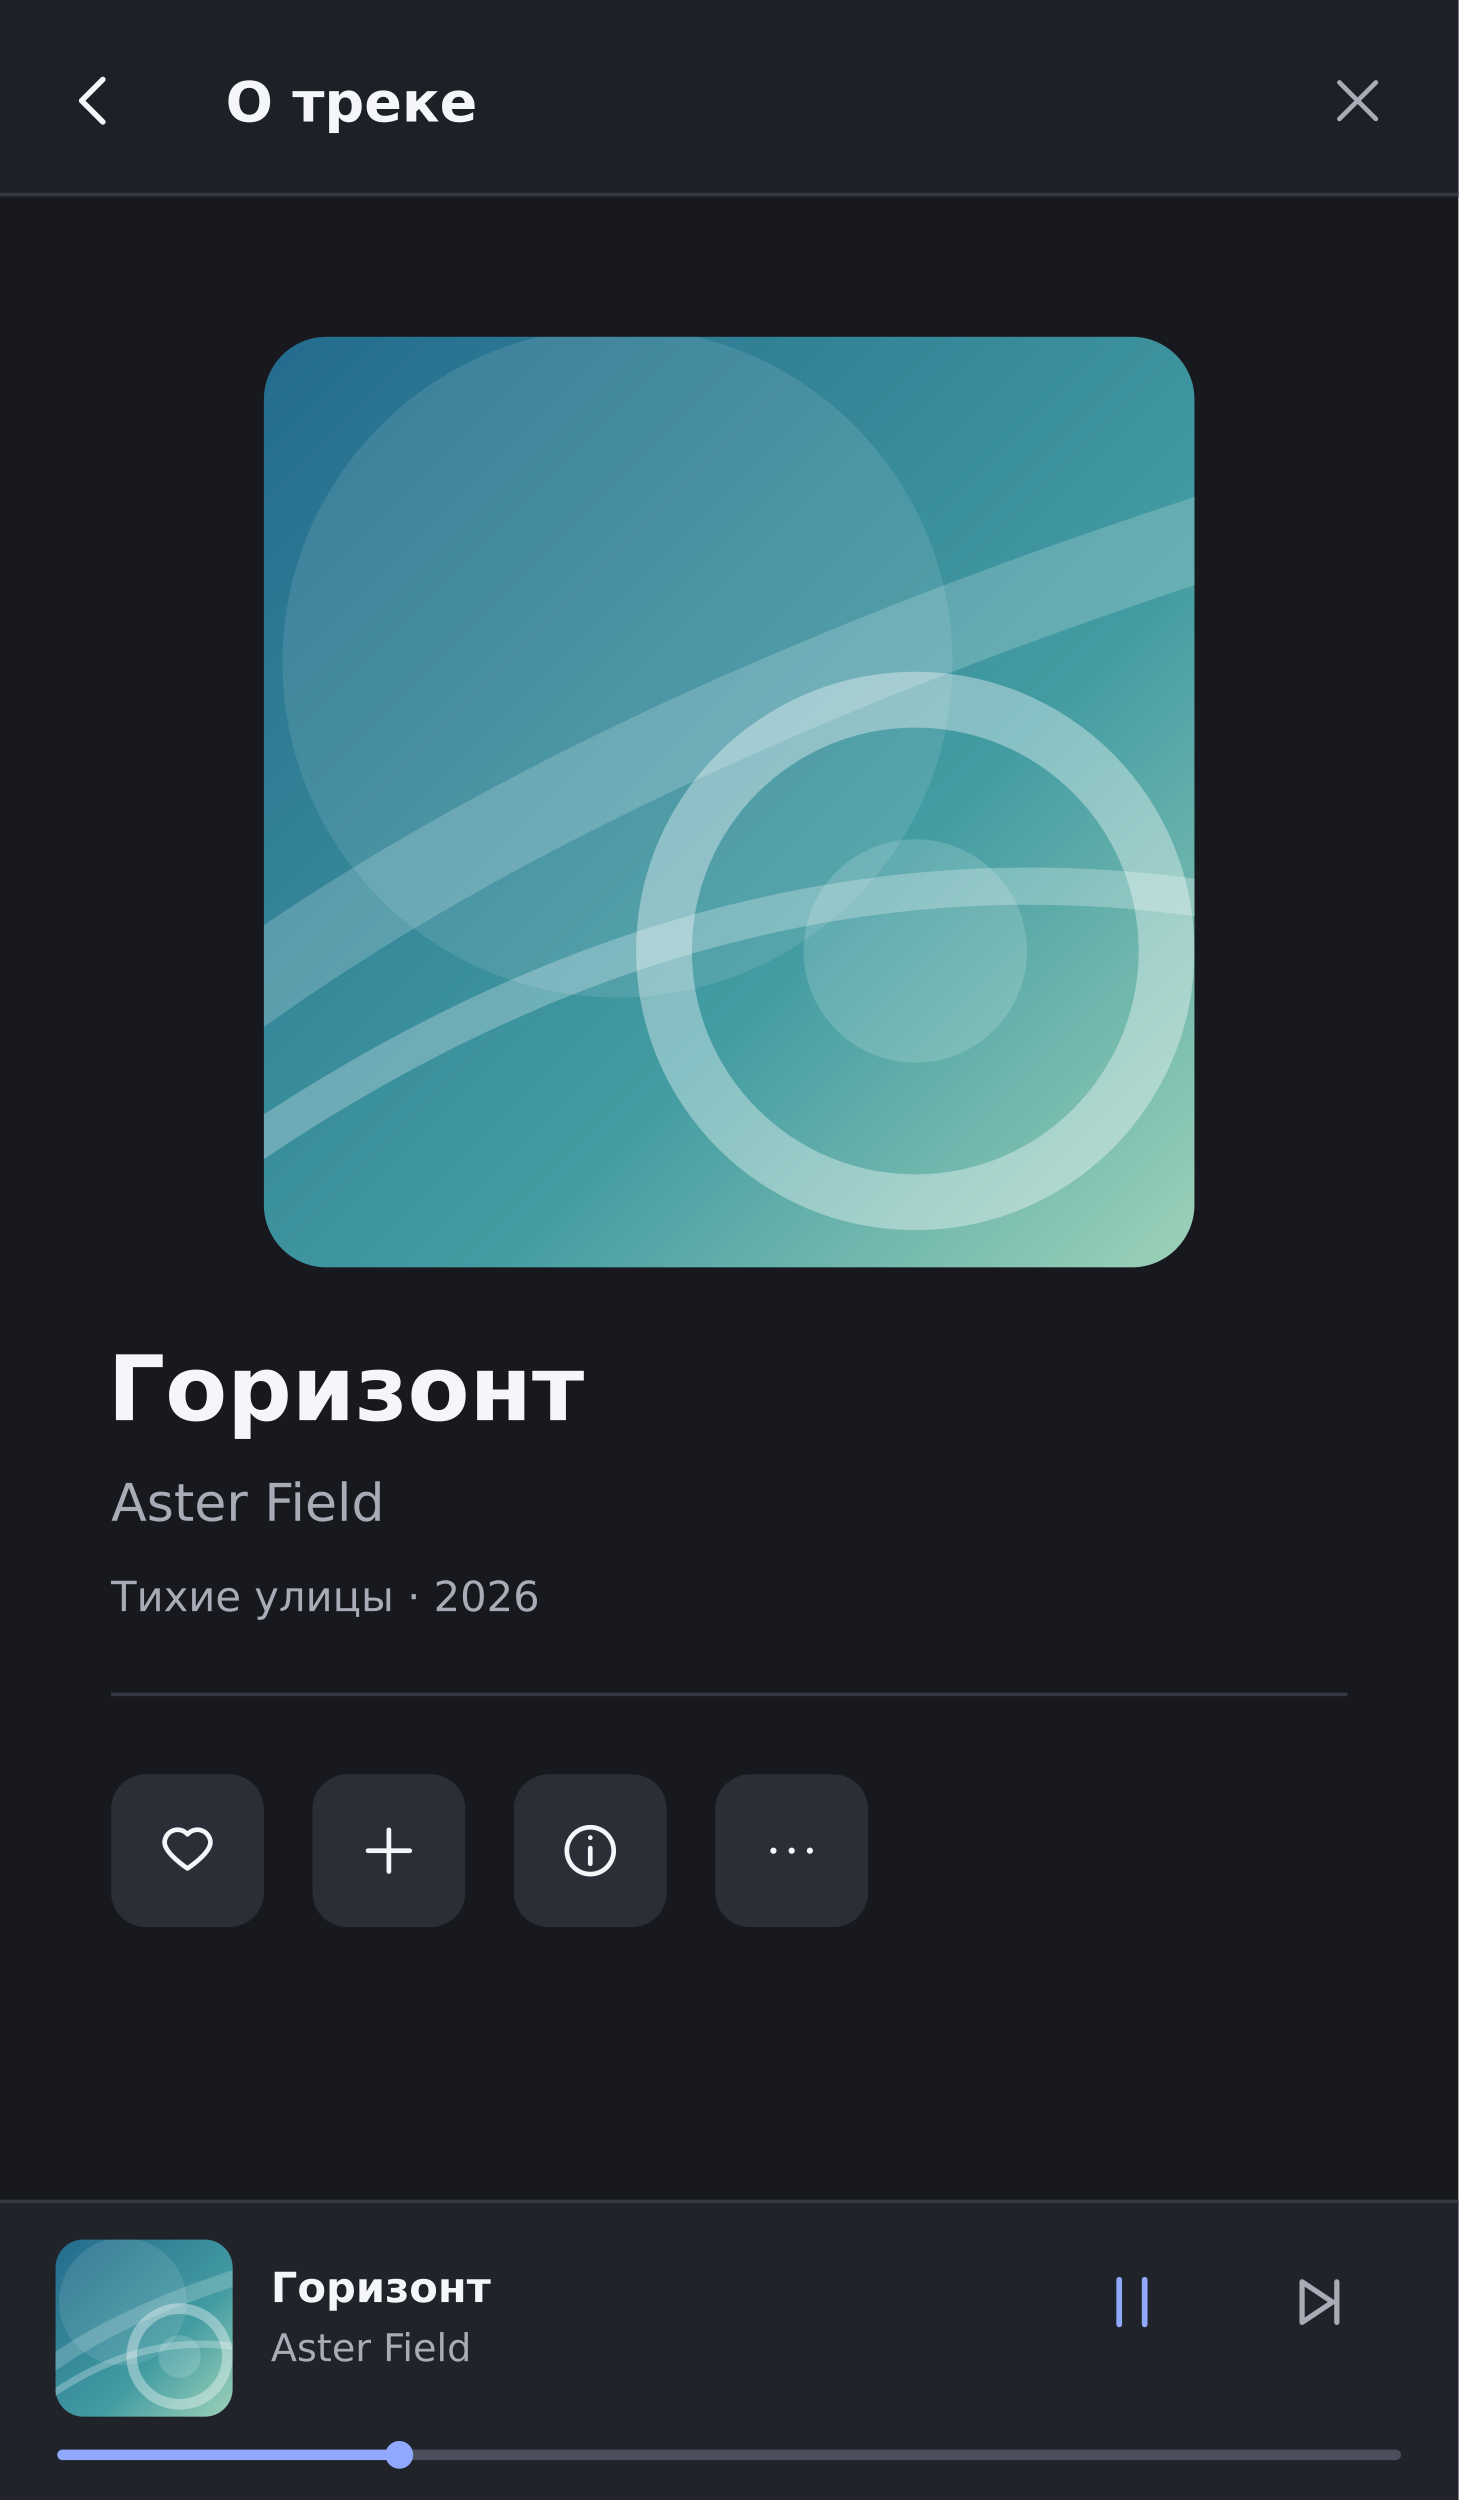
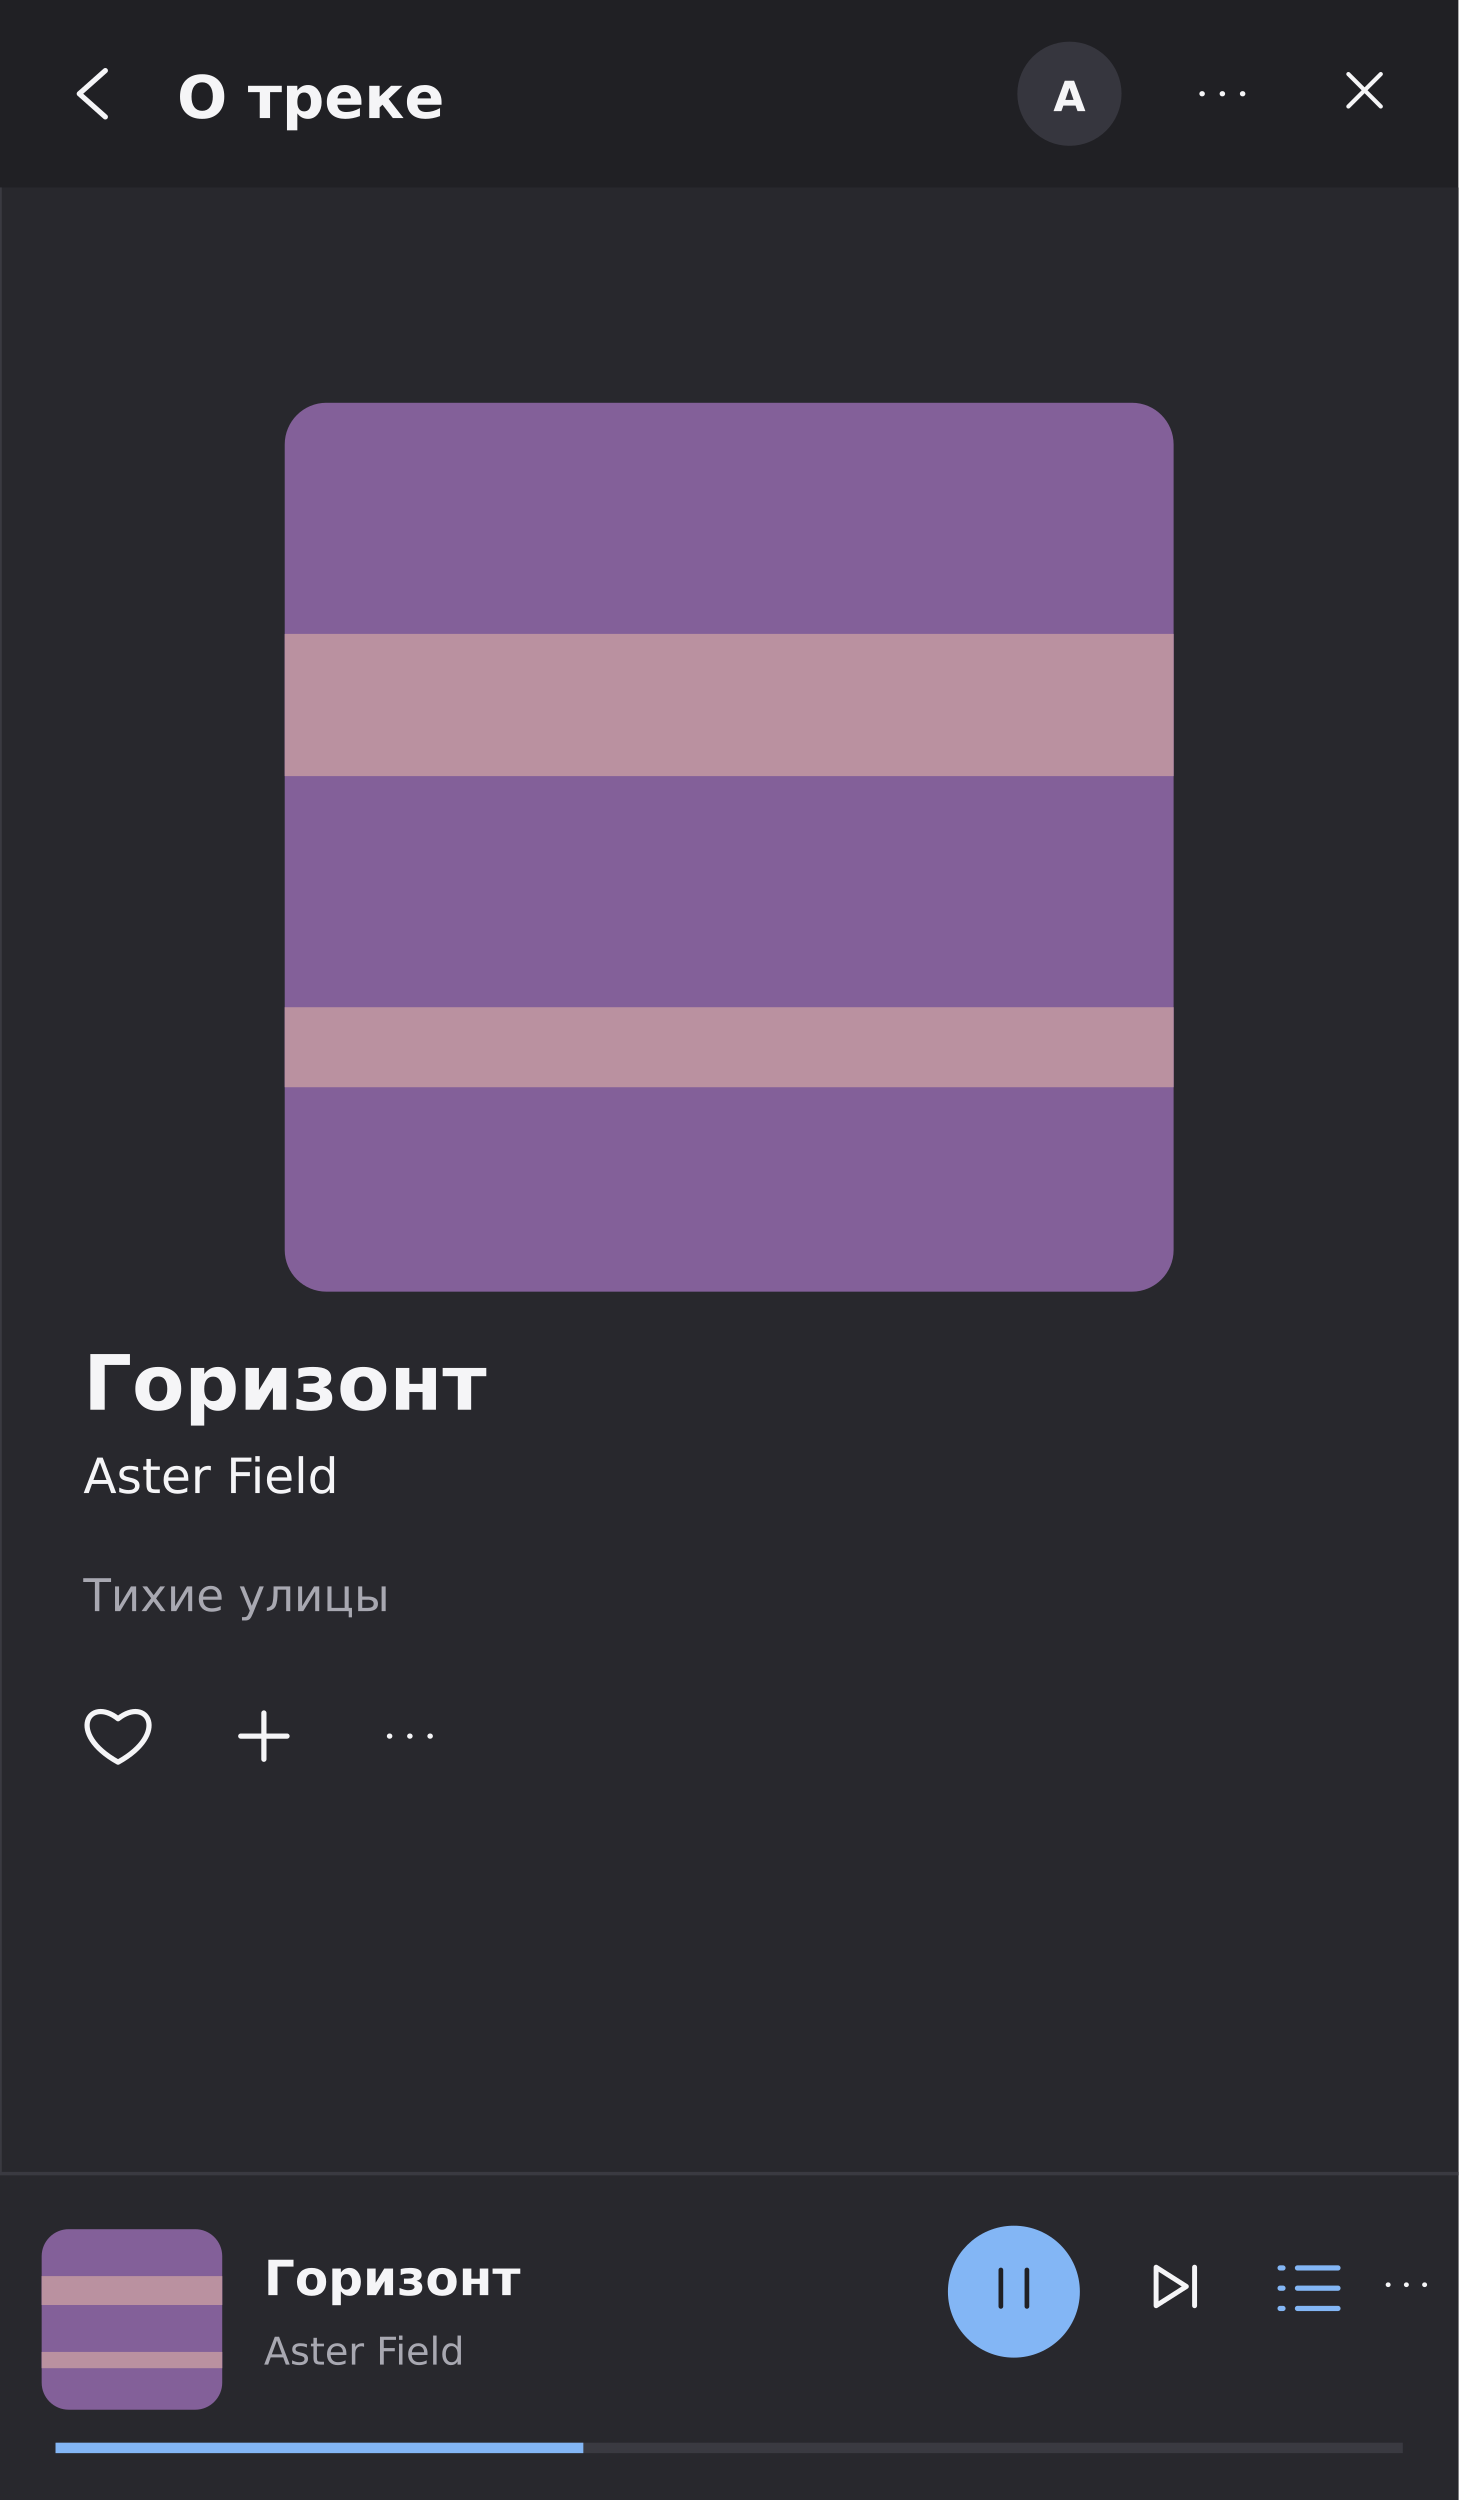
- <svg xmlns="http://www.w3.org/2000/svg" width="420" height="720" viewBox="0 0 420 720" role="img" aria-label="Karin Native Music: компактный 420×720, информация о треке открыта">
-   <defs>
-     <linearGradient id="a1" x1="0" y1="0" x2="1" y2="1">
-       <stop stop-color="#4F4DA2" />
-       <stop offset="0.57" stop-color="#9652A0" />
-       <stop offset="1" stop-color="#E38E9B" />
-     </linearGradient>
-     <linearGradient id="a2" x1="0" y1="0" x2="1" y2="1">
-       <stop stop-color="#236B8D" />
-       <stop offset="0.62" stop-color="#439CA2" />
-       <stop offset="1" stop-color="#9ED2B9" />
-     </linearGradient>
-     <linearGradient id="a3" x1="0" y1="0" x2="1" y2="1">
-       <stop stop-color="#AF584D" />
-       <stop offset="1" stop-color="#E9B87E" />
-     </linearGradient>
-     <linearGradient id="a4" x1="0" y1="0" x2="1" y2="1">
-       <stop stop-color="#354566" />
-       <stop offset="1" stop-color="#8499C4" />
-     </linearGradient>
-     <linearGradient id="a5" x1="0" y1="0" x2="1" y2="1">
-       <stop stop-color="#2B5848" />
-       <stop offset="1" stop-color="#B2C984" />
-     </linearGradient>
-   </defs>
-   <g font-family="DejaVu Sans, Noto Sans, Cantarell, sans-serif">
-     <rect x="0" y="0" width="420" height="720" rx="0" fill="#17191E" />
-     <rect x="0" y="0" width="420" height="57" rx="0" fill="#1D2026" />
-     <line x1="0" y1="56" x2="420" y2="56" stroke="#353943" stroke-width="1" />
-     <g transform="translate(16.5,18.5) scale(0.875)" fill="none" stroke="#F5F6F9" stroke-width="1.8" stroke-linecap="round" stroke-linejoin="round" style="color:#F5F6F9">
-       <path d="m15 5-7 7 7 7" />
+ <svg xmlns="http://www.w3.org/2000/svg" width="420" height="720" viewBox="0 0 420 720" role="img" aria-label="Karin: компактное представление универсальной панели">
+   <g font-family="DejaVu Sans, Noto Sans, sans-serif">
+     <rect x="0" y="0" width="420" height="720" rx="0" fill="#202024" />
+     <g transform="translate(17,17) scale(0.8333333)">
+       <path d="M16 4L7 12L16 20" fill="none" stroke="#f5f5f7" stroke-width="1.8" stroke-linecap="round" stroke-linejoin="round" />
    </g>
-     <text x="65" y="35" fill="#F5F6F9" font-size="16" font-weight="680">О треке</text>
-     <g transform="translate(382,20) scale(0.75)" fill="none" stroke="#A8ACB7" stroke-width="1.8" stroke-linecap="round" stroke-linejoin="round" style="color:#A8ACB7">
-       <path d="M5 5 19 19M19 5 5 19" />
+     <text x="51" y="34" font-size="17" font-weight="700" fill="#f5f5f7" text-anchor="start">О треке</text>
+     <circle cx="308" cy="27" r="15" fill="#36363e" />
+     <text x="308" y="32" font-size="12" font-weight="700" fill="#f5f5f7" text-anchor="middle">A</text>
+     <g transform="translate(342,17) scale(0.8333333)">
+       <path d="M5 12H5.1M12 12H12.1M19 12H19.1" fill="none" stroke="#f5f5f7" stroke-width="1.8" stroke-linecap="round" stroke-linejoin="round" />
    </g>
-     <g>
-       <rect x="76" y="97" width="268" height="268" rx="18" fill="url(#a2)" />
-       <svg x="76" y="97" width="268" height="268" viewBox="0 0 100 100" overflow="hidden">
-         <circle cx="38" cy="35" r="36" fill="#FFFFFF" opacity=".10" />
-         <circle cx="70" cy="66" r="27" fill="none" stroke="#FFFFFF" stroke-width="6" opacity=".36" />
-         <circle cx="70" cy="66" r="12" fill="#FFFFFF" opacity=".16" />
-         <path d="M-6 73 Q34 43 106 20" stroke="#FFFFFF" stroke-width="9" opacity=".19" fill="none" />
-         <path d="M-10 93 Q49 49 110 62" stroke="#FFFFFF" stroke-width="4" opacity=".26" fill="none" />
-       </svg>
+     <g transform="translate(385,18) scale(0.6666667)">
+       <path d="M5 5L19 19M19 5L5 19" fill="none" stroke="#f5f5f7" stroke-width="1.8" stroke-linecap="round" stroke-linejoin="round" />
    </g>
-     <text x="31" y="409" fill="#F5F6F9" font-size="26" font-weight="750">Горизонт</text>
-     <text x="32" y="438" fill="#A8ACB7" font-size="15" font-weight="400">Aster Field</text>
-     <text x="32" y="464" fill="#A8ACB7" font-size="12" font-weight="400">Тихие улицы · 2026</text>
-     <line x1="32" y1="488" x2="388" y2="488" stroke="#353943" stroke-width="1" />
-     <rect x="32" y="511" width="44" height="44" rx="10" fill="#2A2E37" />
-     <g transform="translate(45,524) scale(0.75)" fill="none" stroke="#F5F6F9" stroke-width="1.8" stroke-linecap="round" stroke-linejoin="round" style="color:#F5F6F9">
-       <path d="M20.8 8.8c0 4.3-8.8 10-8.8 10s-8.8-5.7-8.8-10a5 5 0 0 1 8.8-3.1 5 5 0 0 1 8.8 3.1z" />
+     <rect x="0" y="54" width="420" height="572" rx="0" fill="#28282d" />
+     <path d="M0 54L0 626" stroke="#3a3a41" stroke-width="1" />
+     <rect x="82.0" y="116" width="256" height="256" rx="12" fill="#836099" />
+     <rect x="82.0" y="182.56" width="256" height="40.96" rx="0" fill="#ba91a0" />
+     <rect x="82.0" y="290.08" width="256" height="23.04" rx="0" fill="#ba91a0" />
+     <text x="24" y="406" font-size="22" font-weight="700" fill="#f5f5f7" text-anchor="start">Горизонт</text>
+     <text x="24" y="430" font-size="14" font-weight="400" fill="#f5f5f7" text-anchor="start">Aster Field</text>
+     <text x="24" y="464" font-size="13" font-weight="400" fill="#a8a8b1" text-anchor="start">Тихие улицы</text>
+     <g transform="translate(24,490) scale(0.8333333)">
+       <path d="M12 21C-6 11 2-2 12 6C22-2 30 11 12 21" fill="none" stroke="#f5f5f7" stroke-width="1.8" stroke-linecap="round" stroke-linejoin="round" />
    </g>
-     <rect x="90" y="511" width="44" height="44" rx="10" fill="#2A2E37" />
-     <g transform="translate(103,524) scale(0.75)" fill="none" stroke="#F5F6F9" stroke-width="1.8" stroke-linecap="round" stroke-linejoin="round" style="color:#F5F6F9">
-       <path d="M12 4v16M4 12h16" />
+     <g transform="translate(66,490) scale(0.8333333)">
+       <path d="M12 4V20M4 12H20" fill="none" stroke="#f5f5f7" stroke-width="1.8" stroke-linecap="round" stroke-linejoin="round" />
    </g>
-     <rect x="148" y="511" width="44" height="44" rx="10" fill="#2A2E37" />
-     <g transform="translate(161,524) scale(0.75)" fill="none" stroke="#F5F6F9" stroke-width="1.8" stroke-linecap="round" stroke-linejoin="round" style="color:#F5F6F9">
-       <circle cx="12" cy="12" r="9" />
-       <path d="M12 11v6M12 7h.01" />
+     <g transform="translate(108,490) scale(0.8333333)">
+       <path d="M5 12H5.1M12 12H12.1M19 12H19.1" fill="none" stroke="#f5f5f7" stroke-width="1.8" stroke-linecap="round" stroke-linejoin="round" />
    </g>
-     <rect x="206" y="511" width="44" height="44" rx="10" fill="#2A2E37" />
-     <g transform="translate(219,524) scale(0.75)" fill="none" stroke="#F5F6F9" stroke-width="1.8" stroke-linecap="round" stroke-linejoin="round" style="color:#F5F6F9">
-       <circle cx="5" cy="12" r="1.2" fill="currentColor" stroke="none" />
-       <circle cx="12" cy="12" r="1.2" fill="currentColor" stroke="none" />
-       <circle cx="19" cy="12" r="1.2" fill="currentColor" stroke="none" />
+     <rect x="0" y="626" width="420" height="94" rx="0" fill="#28282d" />
+     <path d="M0 626L420 626" stroke="#3a3a41" stroke-width="1" />
+     <rect x="12" y="642" width="52" height="52" rx="7.8" fill="#836099" />
+     <rect x="12" y="655.52" width="52" height="8.32" rx="0" fill="#ba91a0" />
+     <rect x="12" y="677.36" width="52" height="4.68" rx="0" fill="#ba91a0" />
+     <text x="76" y="661" font-size="14" font-weight="700" fill="#f5f5f7" text-anchor="start">Горизонт</text>
+     <text x="76" y="681" font-size="11" font-weight="400" fill="#a8a8b1" text-anchor="start">Aster Field</text>
+     <circle cx="292" cy="660" r="19" fill="#83b6f5" />
+     <g transform="translate(283,650) scale(0.75)">
+       <path d="M7 5V19M17 5V19" fill="none" stroke="#202024" stroke-width="1.8" stroke-linecap="round" stroke-linejoin="round" />
    </g>
-     <rect x="0" y="634" width="420" height="86" rx="0" fill="#202329" />
-     <line x1="0" y1="634" x2="420" y2="634" stroke="#353943" stroke-width="1" />
-     <g>
-       <rect x="16" y="645" width="51" height="51" rx="8" fill="url(#a2)" />
-       <svg x="16" y="645" width="51" height="51" viewBox="0 0 100 100" overflow="hidden">
-         <circle cx="38" cy="35" r="36" fill="#FFFFFF" opacity=".10" />
-         <circle cx="70" cy="66" r="27" fill="none" stroke="#FFFFFF" stroke-width="6" opacity=".36" />
-         <circle cx="70" cy="66" r="12" fill="#FFFFFF" opacity=".16" />
-         <path d="M-6 73 Q34 43 106 20" stroke="#FFFFFF" stroke-width="9" opacity=".19" fill="none" />
-         <path d="M-10 93 Q49 49 110 62" stroke="#FFFFFF" stroke-width="4" opacity=".26" fill="none" />
-       </svg>
+     <g transform="translate(329,649) scale(0.7916667)">
+       <path d="M19 5V19M5 5L16 12L5 19Z" fill="none" stroke="#f5f5f7" stroke-width="1.8" stroke-linecap="round" stroke-linejoin="round" />
    </g>
-     <text x="78" y="663" fill="#F5F6F9" font-size="12" font-weight="650">Горизонт</text>
-     <text x="78" y="680" fill="#A8ACB7" font-size="11" font-weight="400">Aster Field</text>
-     <g transform="translate(315,652) scale(0.9166667)" fill="none" stroke="#91A8FF" stroke-width="1.8" stroke-linecap="round" stroke-linejoin="round" style="color:#91A8FF">
-       <path d="M8 5v14M16 5v14" />
+     <g transform="translate(367,649) scale(0.8333333)">
+       <path d="M8 5H22M8 12H22M8 19H22M2 5H3M2 12H3M2 19H3" fill="none" stroke="#83b6f5" stroke-width="1.8" stroke-linecap="round" stroke-linejoin="round" />
    </g>
-     <g transform="translate(370,653) scale(0.8333333)" fill="none" stroke="#A8ACB7" stroke-width="1.8" stroke-linecap="round" stroke-linejoin="round" style="color:#A8ACB7">
-       <path d="M18 5v14M6 5 16.5 12 6 19z" />
+     <g transform="translate(396,649) scale(0.75)">
+       <path d="M5 12H5.1M12 12H12.1M19 12H19.1" fill="none" stroke="#f5f5f7" stroke-width="1.8" stroke-linecap="round" stroke-linejoin="round" />
    </g>
-     <line x1="18" y1="707" x2="402" y2="707" stroke="#4A4F5B" stroke-width="3" stroke-linecap="round" />
-     <line x1="18" y1="707" x2="115" y2="707" stroke="#91A8FF" stroke-width="3" stroke-linecap="round" />
-     <circle cx="115" cy="707" r="4" fill="#91A8FF" />
+     <path d="M16 705L404 705" stroke="#3a3a41" stroke-width="3" />
+     <path d="M16 705L168.0 705" stroke="#83b6f5" stroke-width="3" />
  </g>
</svg>
